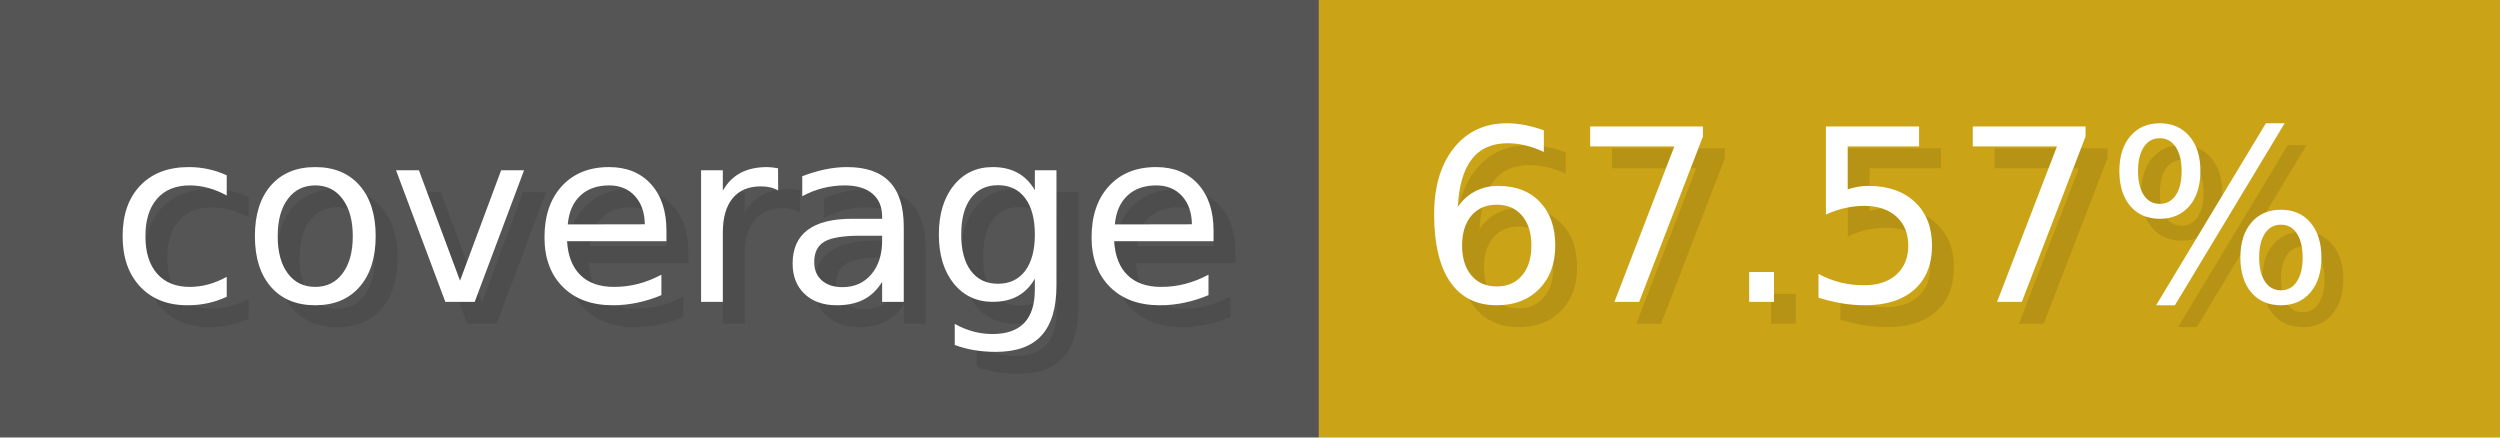
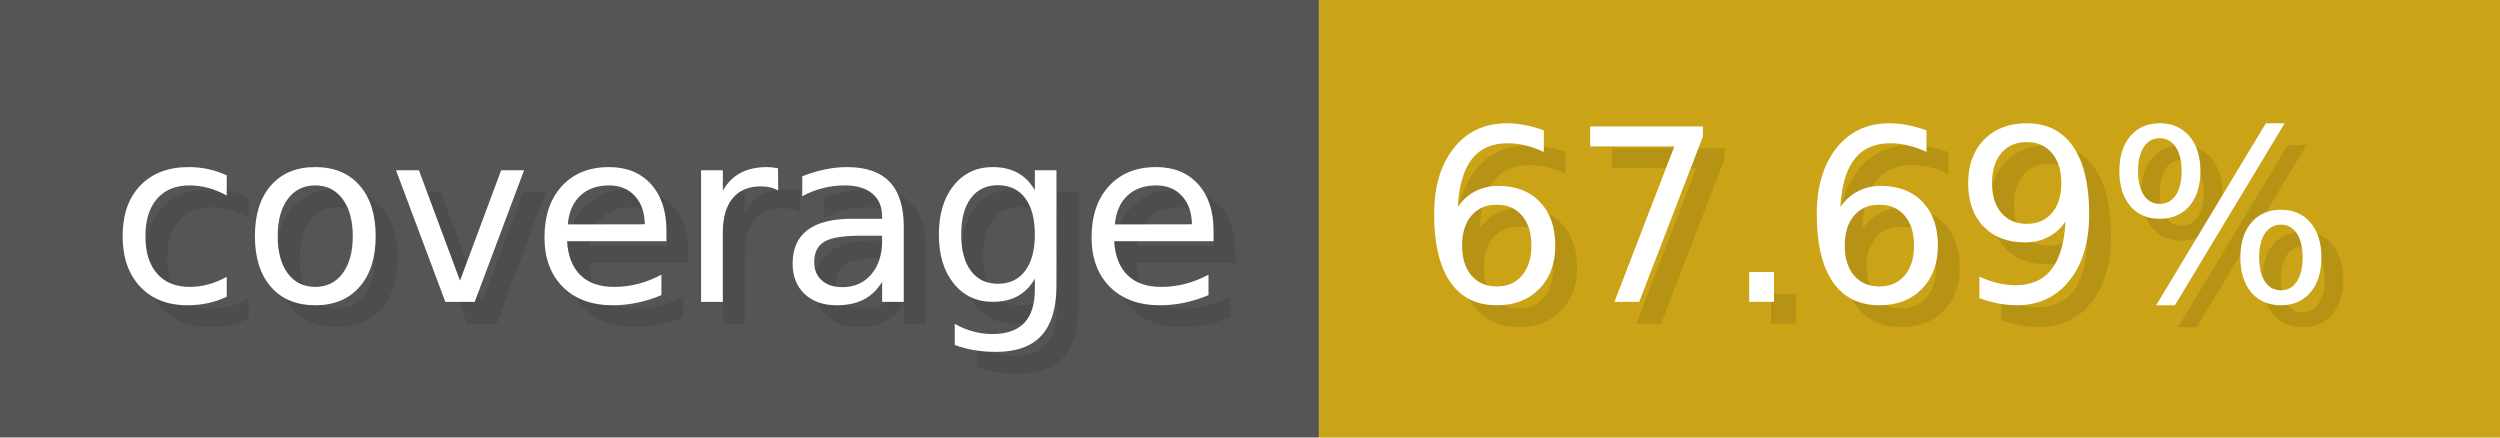
- <svg xmlns="http://www.w3.org/2000/svg" width="114.3" height="20" viewBox="0 0 1143 200" role="img" aria-label="coverage: 67.57%">
+ <svg xmlns="http://www.w3.org/2000/svg" width="114.3" height="20" viewBox="0 0 1143 200" role="img" aria-label="coverage: 67.69%">
  <g>
    <rect fill="#555" width="603" height="200" />
    <rect fill="#cba317" x="603" width="540" height="200" />
  </g>
  <g aria-hidden="true" fill="#fff" text-anchor="start" font-family="Verdana,DejaVu Sans,sans-serif" font-size="110">
    <text x="60" y="148" textLength="503" fill="#000" opacity="0.1">coverage</text>
    <text x="50" y="138" textLength="503">coverage</text>
-     <text x="658" y="148" textLength="440" fill="#000" opacity="0.1">67.57%</text>
-     <text x="648" y="138" textLength="440">67.57%</text>
+     <text x="658" y="148" textLength="440" fill="#000" opacity="0.1">67.69%</text>
+     <text x="648" y="138" textLength="440">67.69%</text>
  </g>
</svg>
